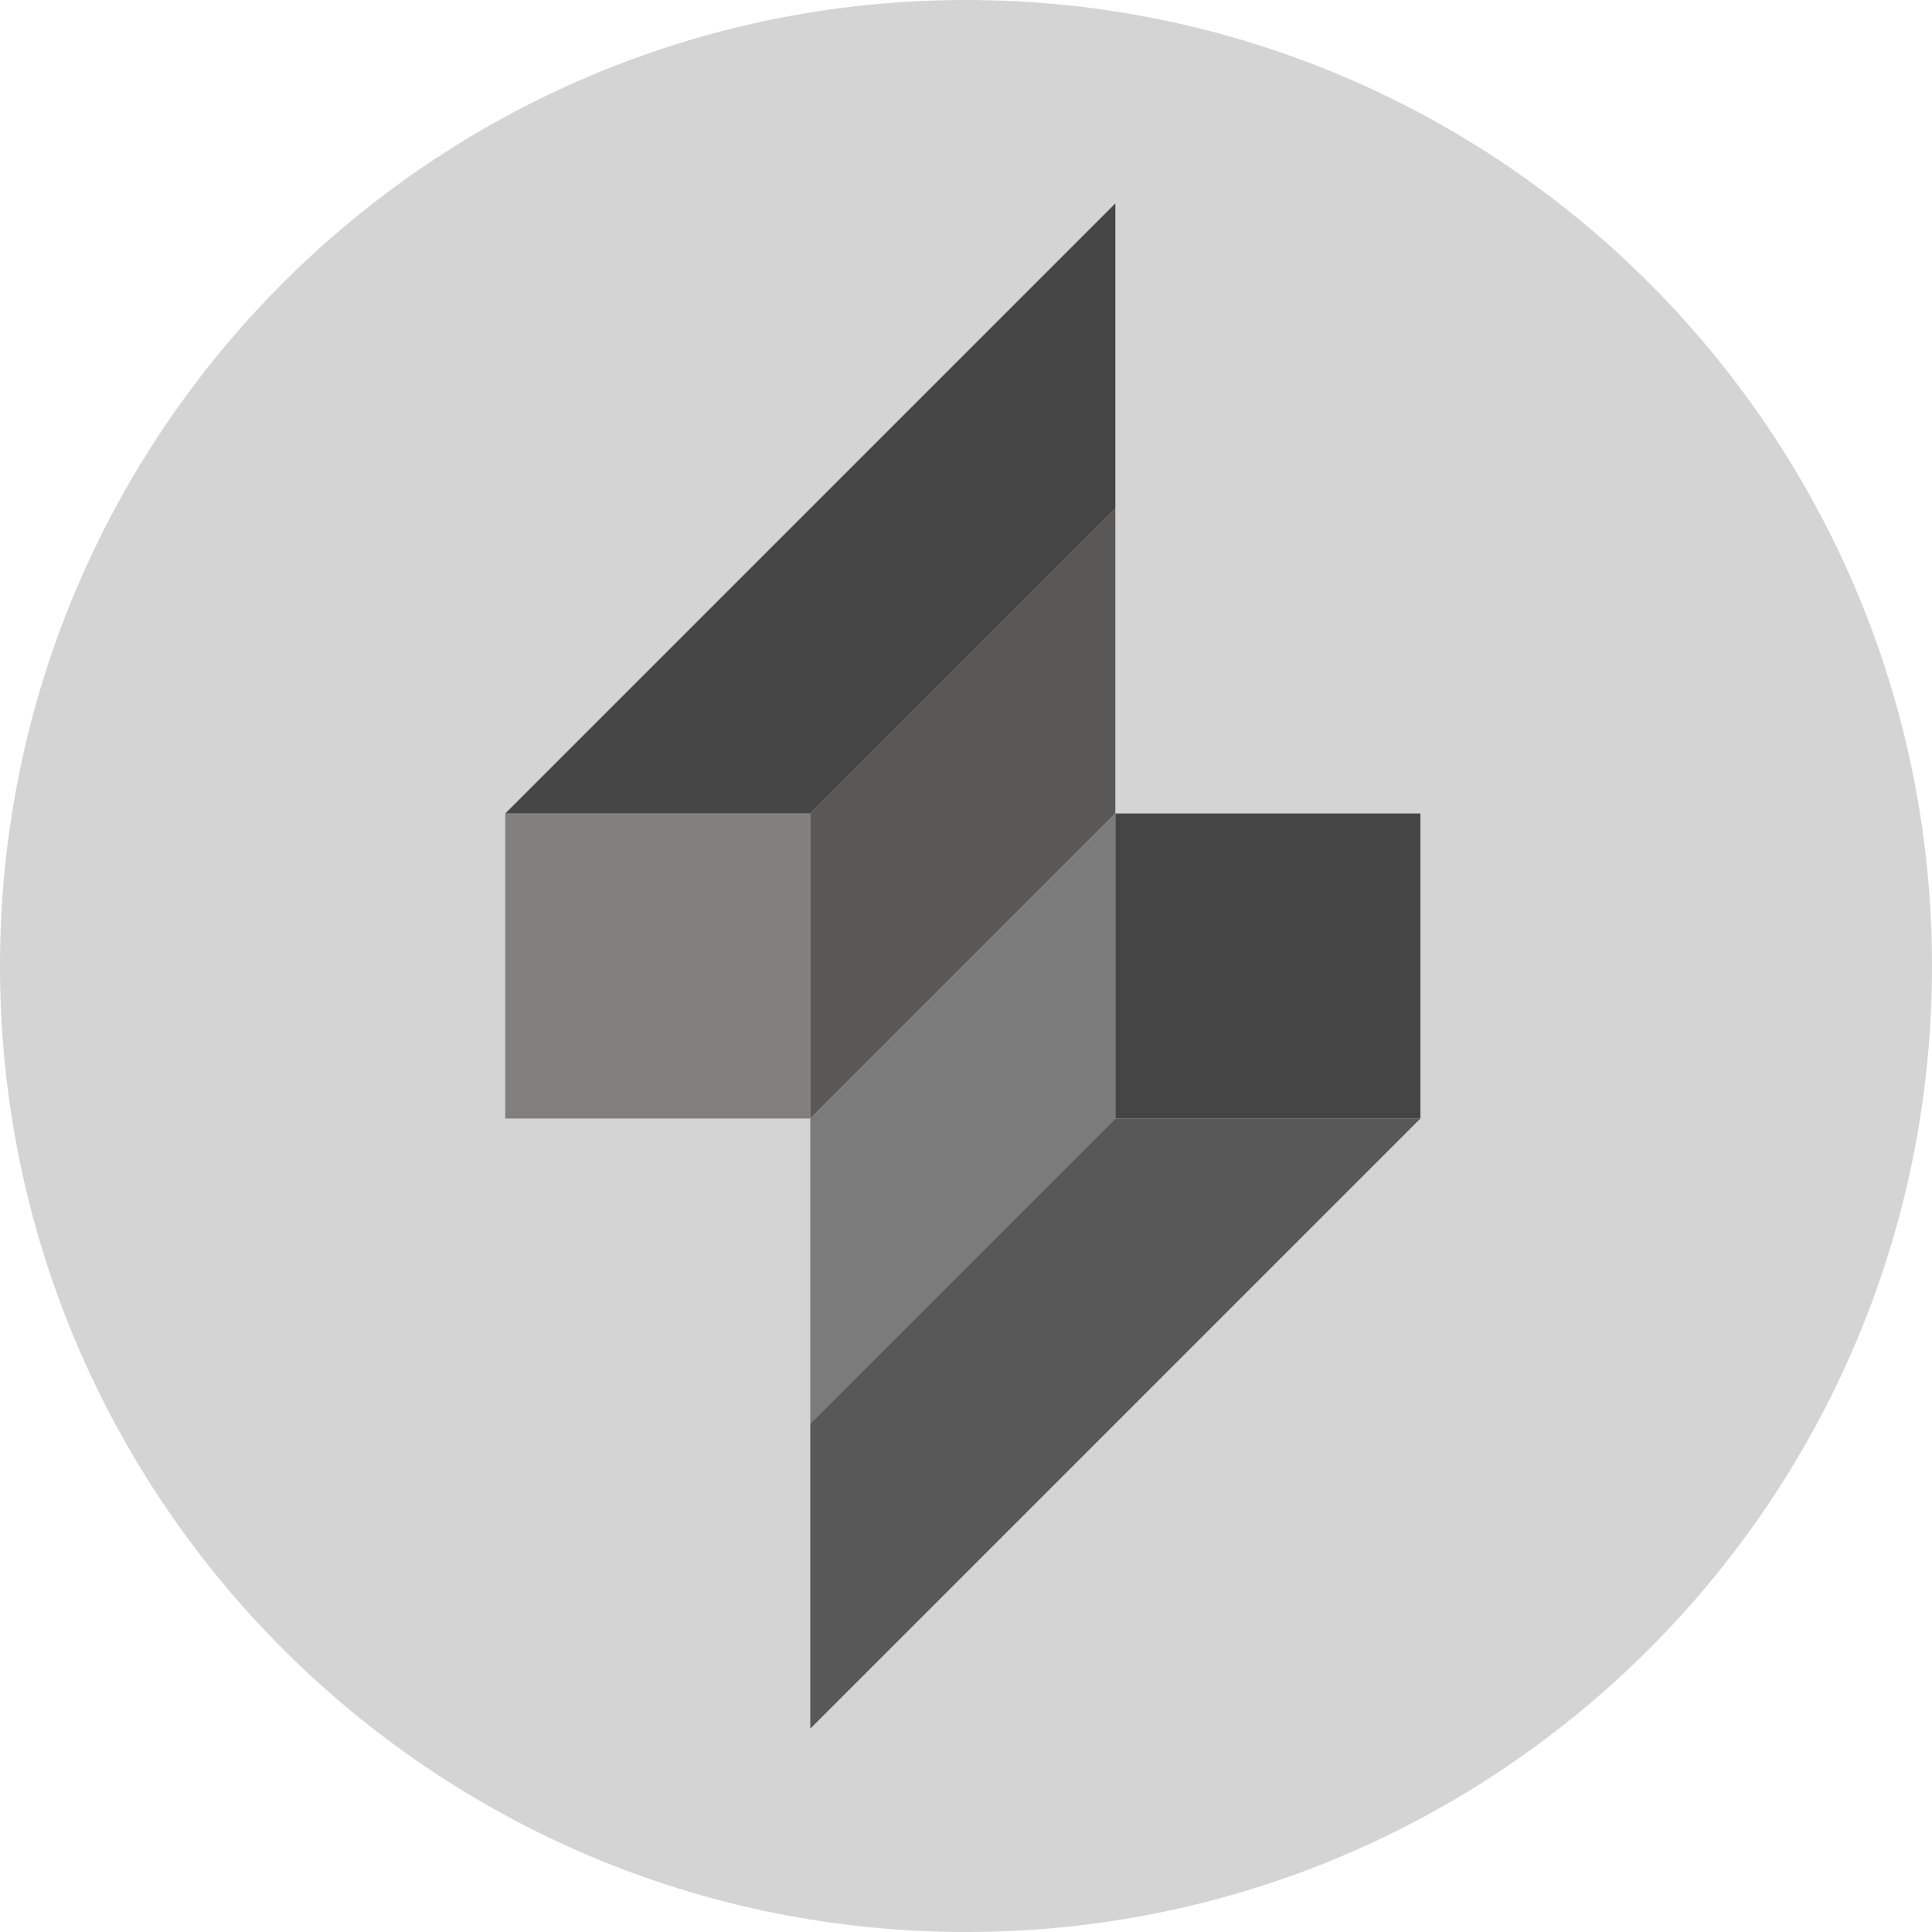
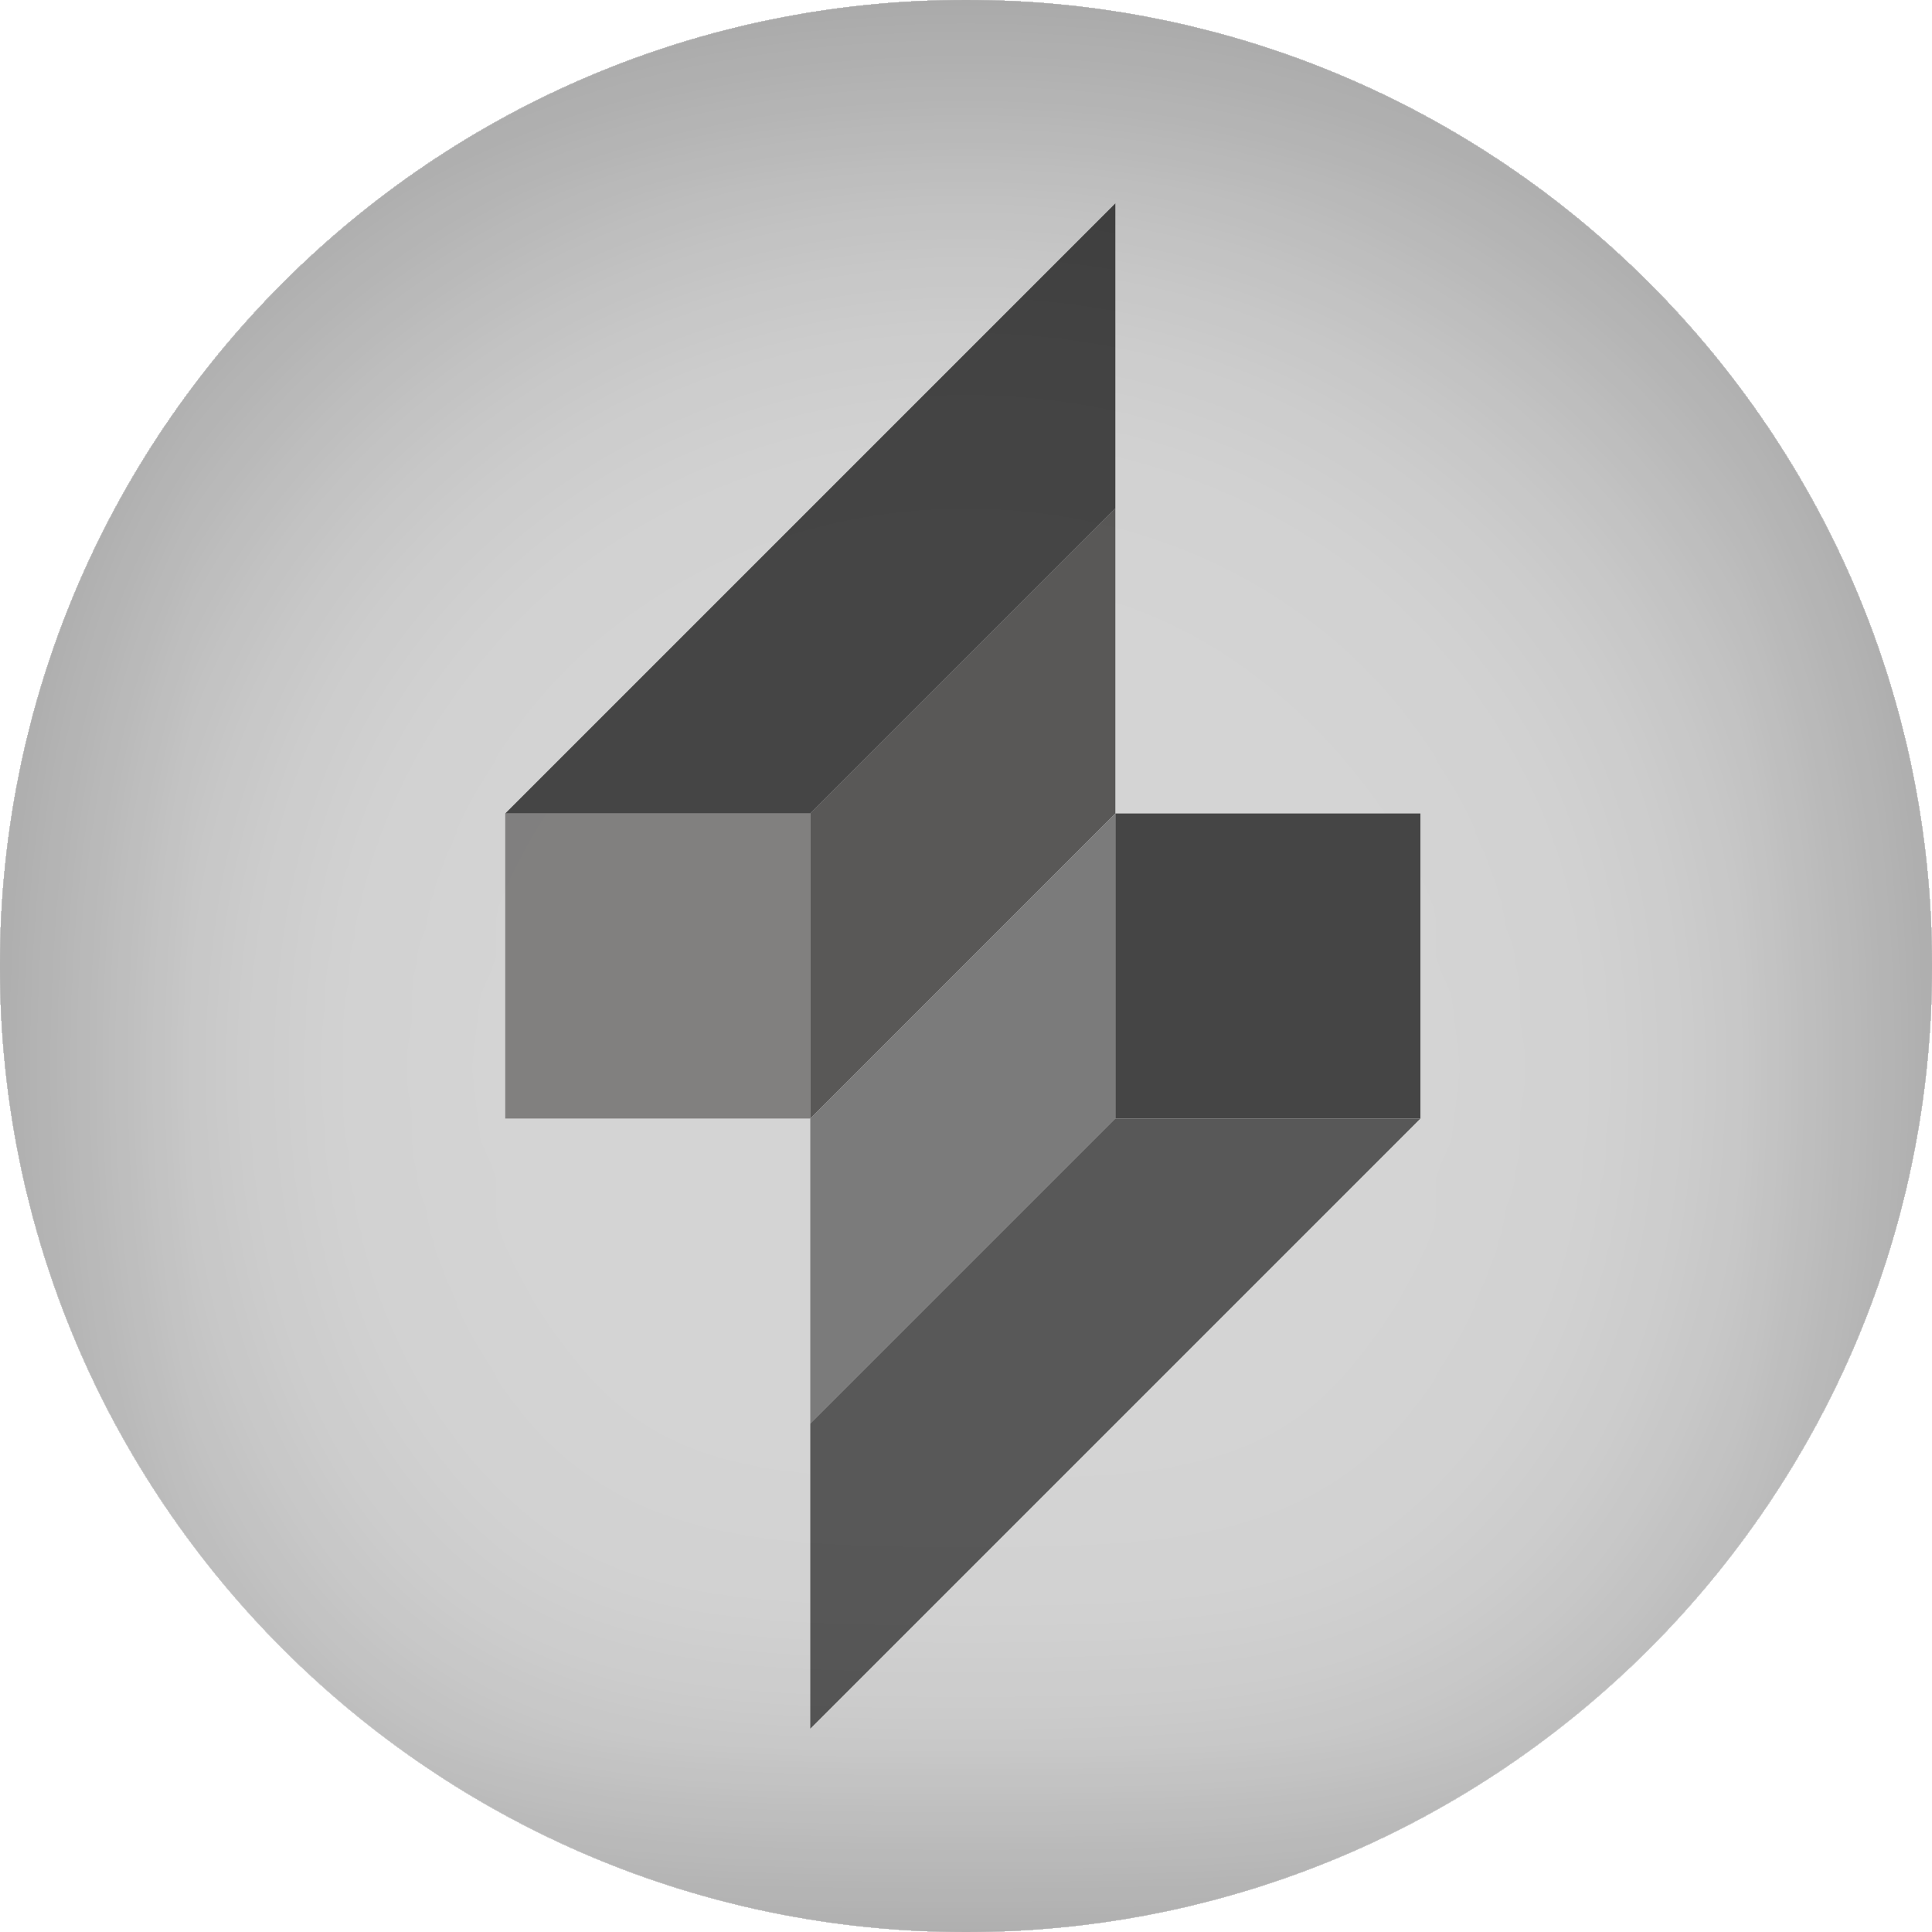
<svg xmlns="http://www.w3.org/2000/svg" width="76" height="76" viewBox="0 0 76 76" fill="none">
-   <rect width="76" height="76" rx="38" fill="#D4D4D4" />
-   <rect x="19.875" y="32" width="12" height="12" fill="#81807F" />
-   <rect x="55.875" y="44" width="12" height="12" transform="rotate(180 55.875 44.0001)" fill="#454545" />
-   <path d="M31.875 32L43.875 20V32L31.875 44V32Z" fill="#595857" />
-   <path d="M43.875 44L31.875 56L31.875 44L43.875 32L43.875 44Z" fill="#7B7B7B" />
-   <path d="M19.875 32L43.875 8V20L31.875 32H19.875Z" fill="#454545" />
-   <path d="M55.875 44L31.875 68L31.875 56L43.875 44L55.875 44Z" fill="#585858" />
+   <g filter="url(#filter0_i_2046_581)">
+     <rect width="76" height="76" rx="38" fill="#D4D4D4" />
+     <rect x="19.875" y="32" width="12" height="12" fill="#81807F" />
+     <rect x="55.875" y="44" width="12" height="12" transform="rotate(180 55.875 44.0001)" fill="#454545" />
+     <path d="M31.875 32L43.875 20V32L31.875 44V32Z" fill="#595857" />
+     <path d="M43.875 44L31.875 56L31.875 44L43.875 32L43.875 44Z" fill="#7B7B7B" />
+     <path d="M19.875 32L43.875 8V20L31.875 32H19.875Z" fill="#454545" />
+     <path d="M55.875 44L31.875 68L31.875 56L43.875 44L55.875 44Z" fill="#585858" />
+   </g>
+   <defs>
+     <filter id="filter0_i_2046_581" x="0" y="0" width="76" height="80" filterUnits="userSpaceOnUse" color-interpolation-filters="sRGB">
+       <feFlood flood-opacity="0" result="BackgroundImageFix" />
+       <feBlend mode="normal" in="SourceGraphic" in2="BackgroundImageFix" result="shape" />
+       <feColorMatrix in="SourceAlpha" type="matrix" values="0 0 0 0 0 0 0 0 0 0 0 0 0 0 0 0 0 0 127 0" result="hardAlpha" />
+       <feOffset dy="4" />
+       <feGaussianBlur stdDeviation="10" />
+       <feComposite in2="hardAlpha" operator="arithmetic" k2="-1" k3="1" />
+       <feColorMatrix type="matrix" values="0 0 0 0 0 0 0 0 0 0 0 0 0 0 0 0 0 0 0.25 0" />
+       <feBlend mode="normal" in2="shape" result="effect1_innerShadow_2046_581" />
+     </filter>
+   </defs>
</svg>
